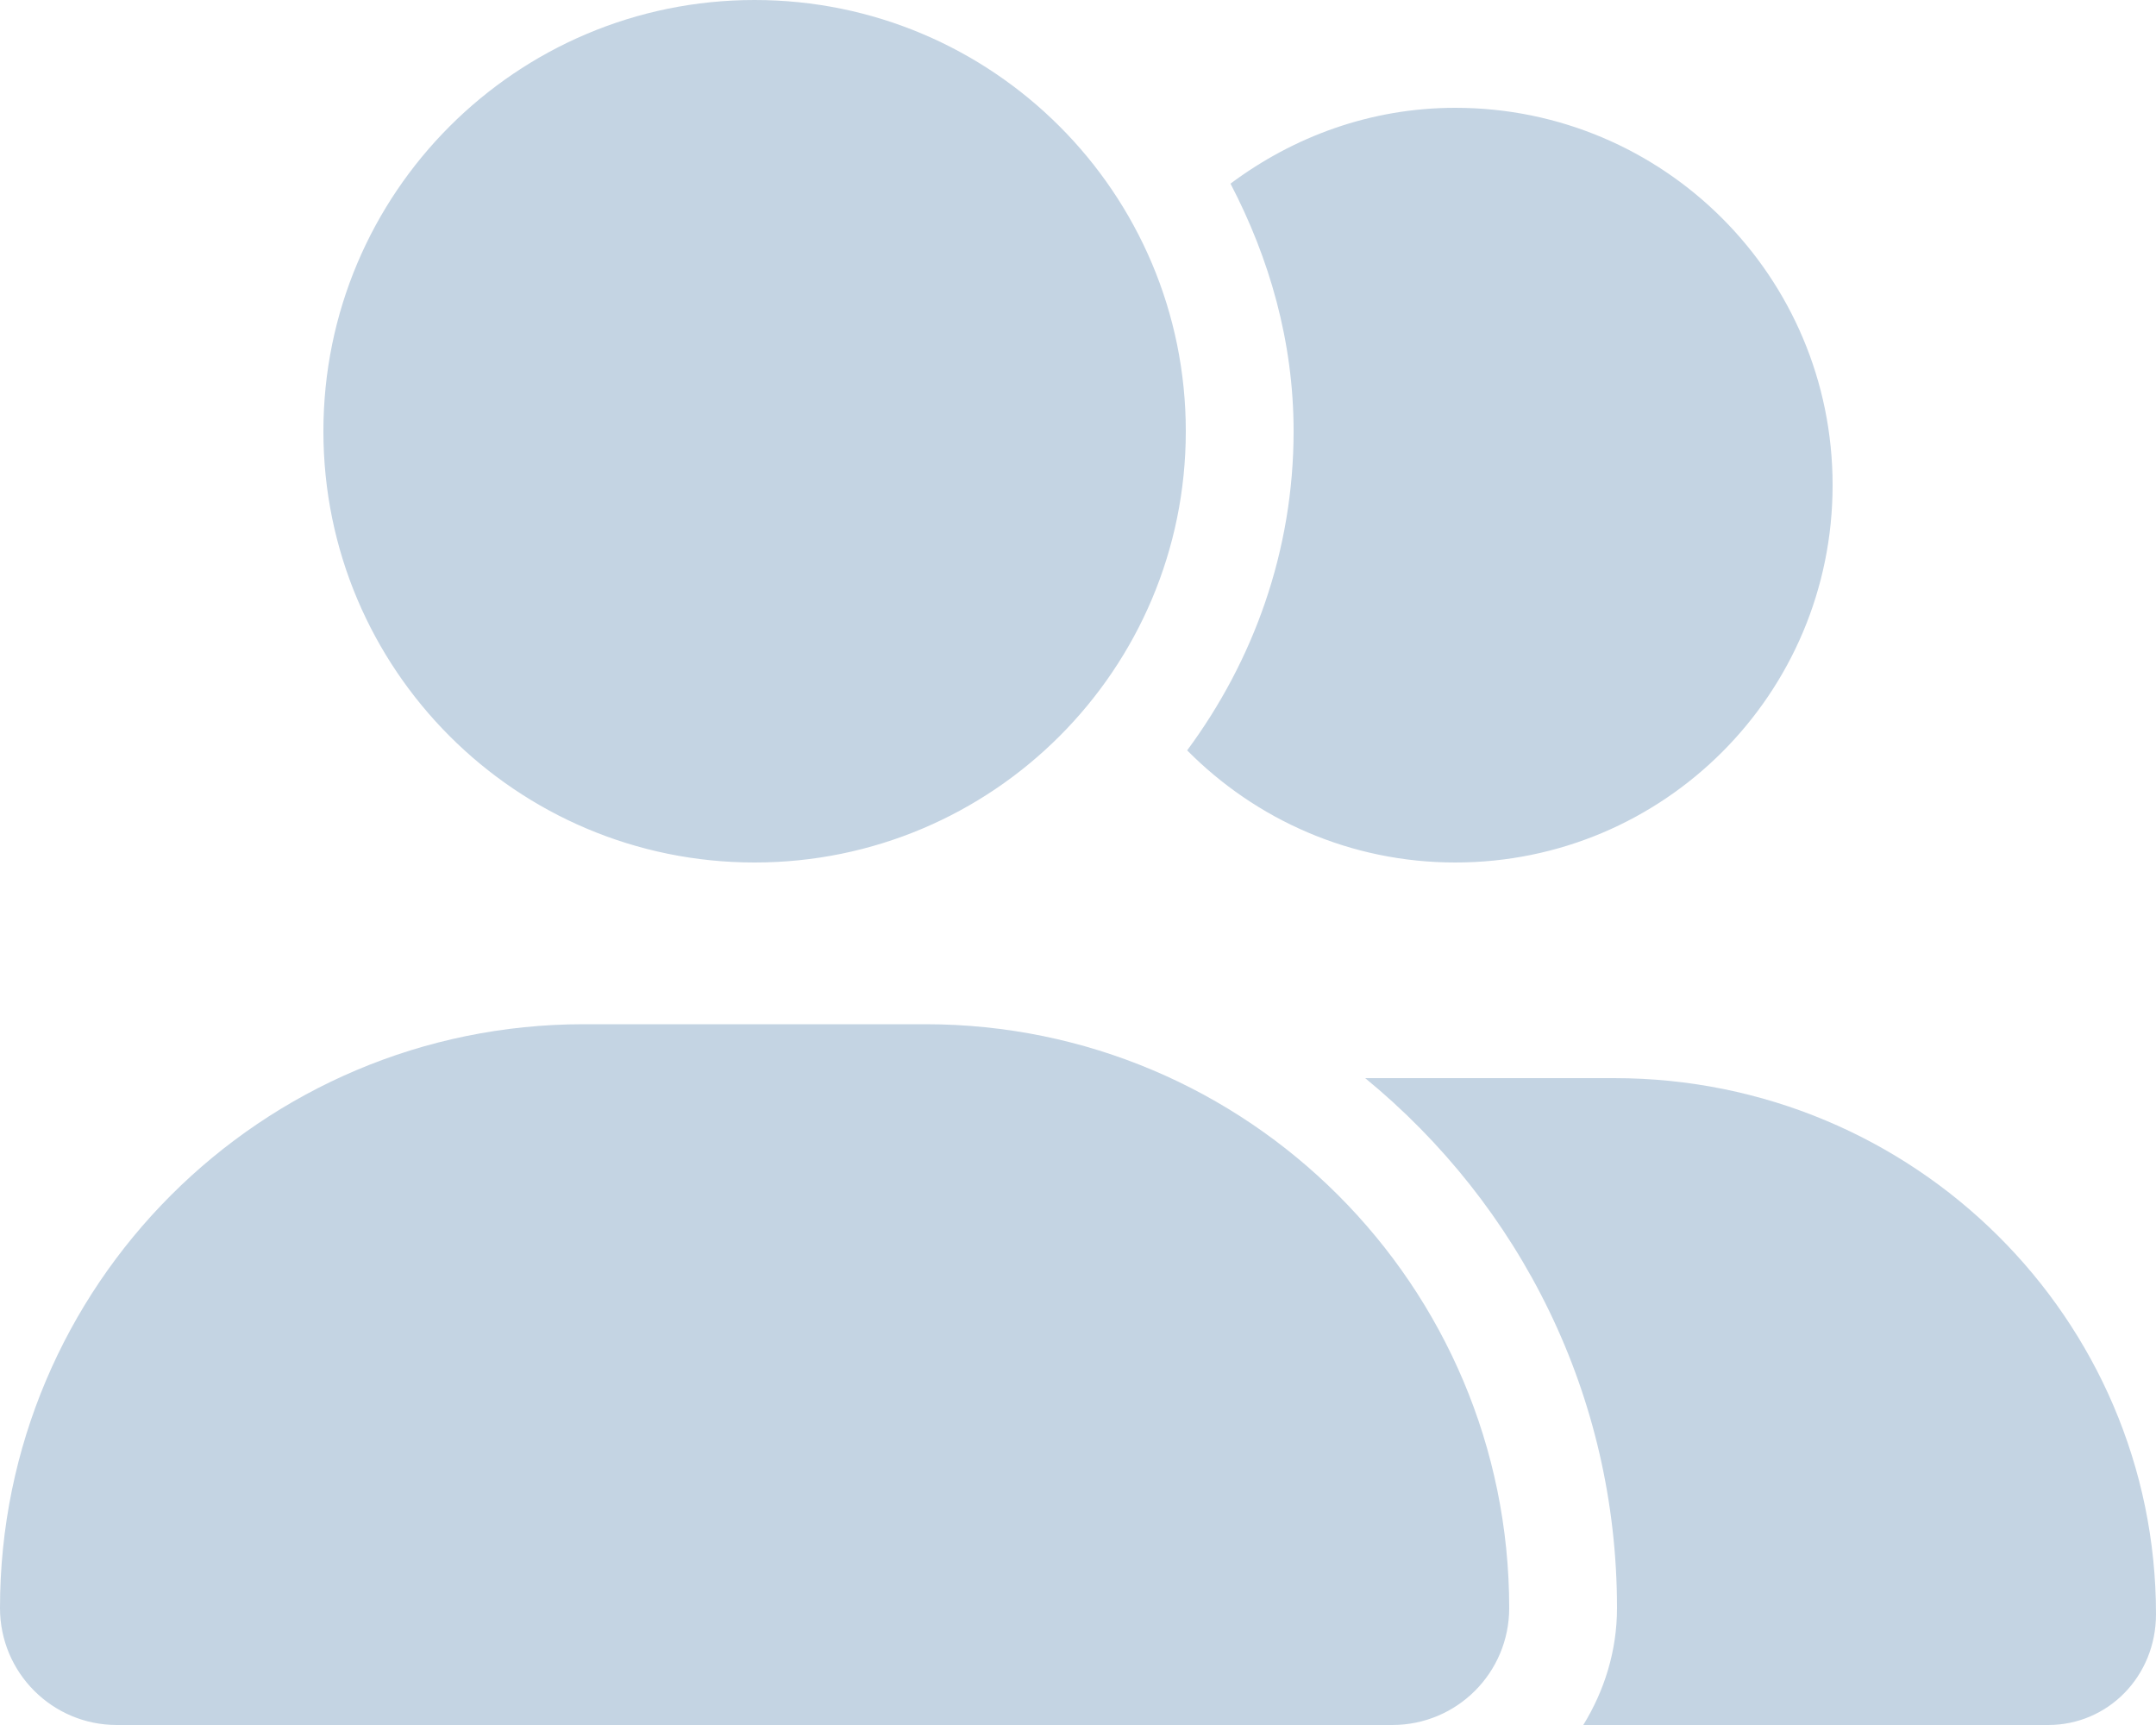
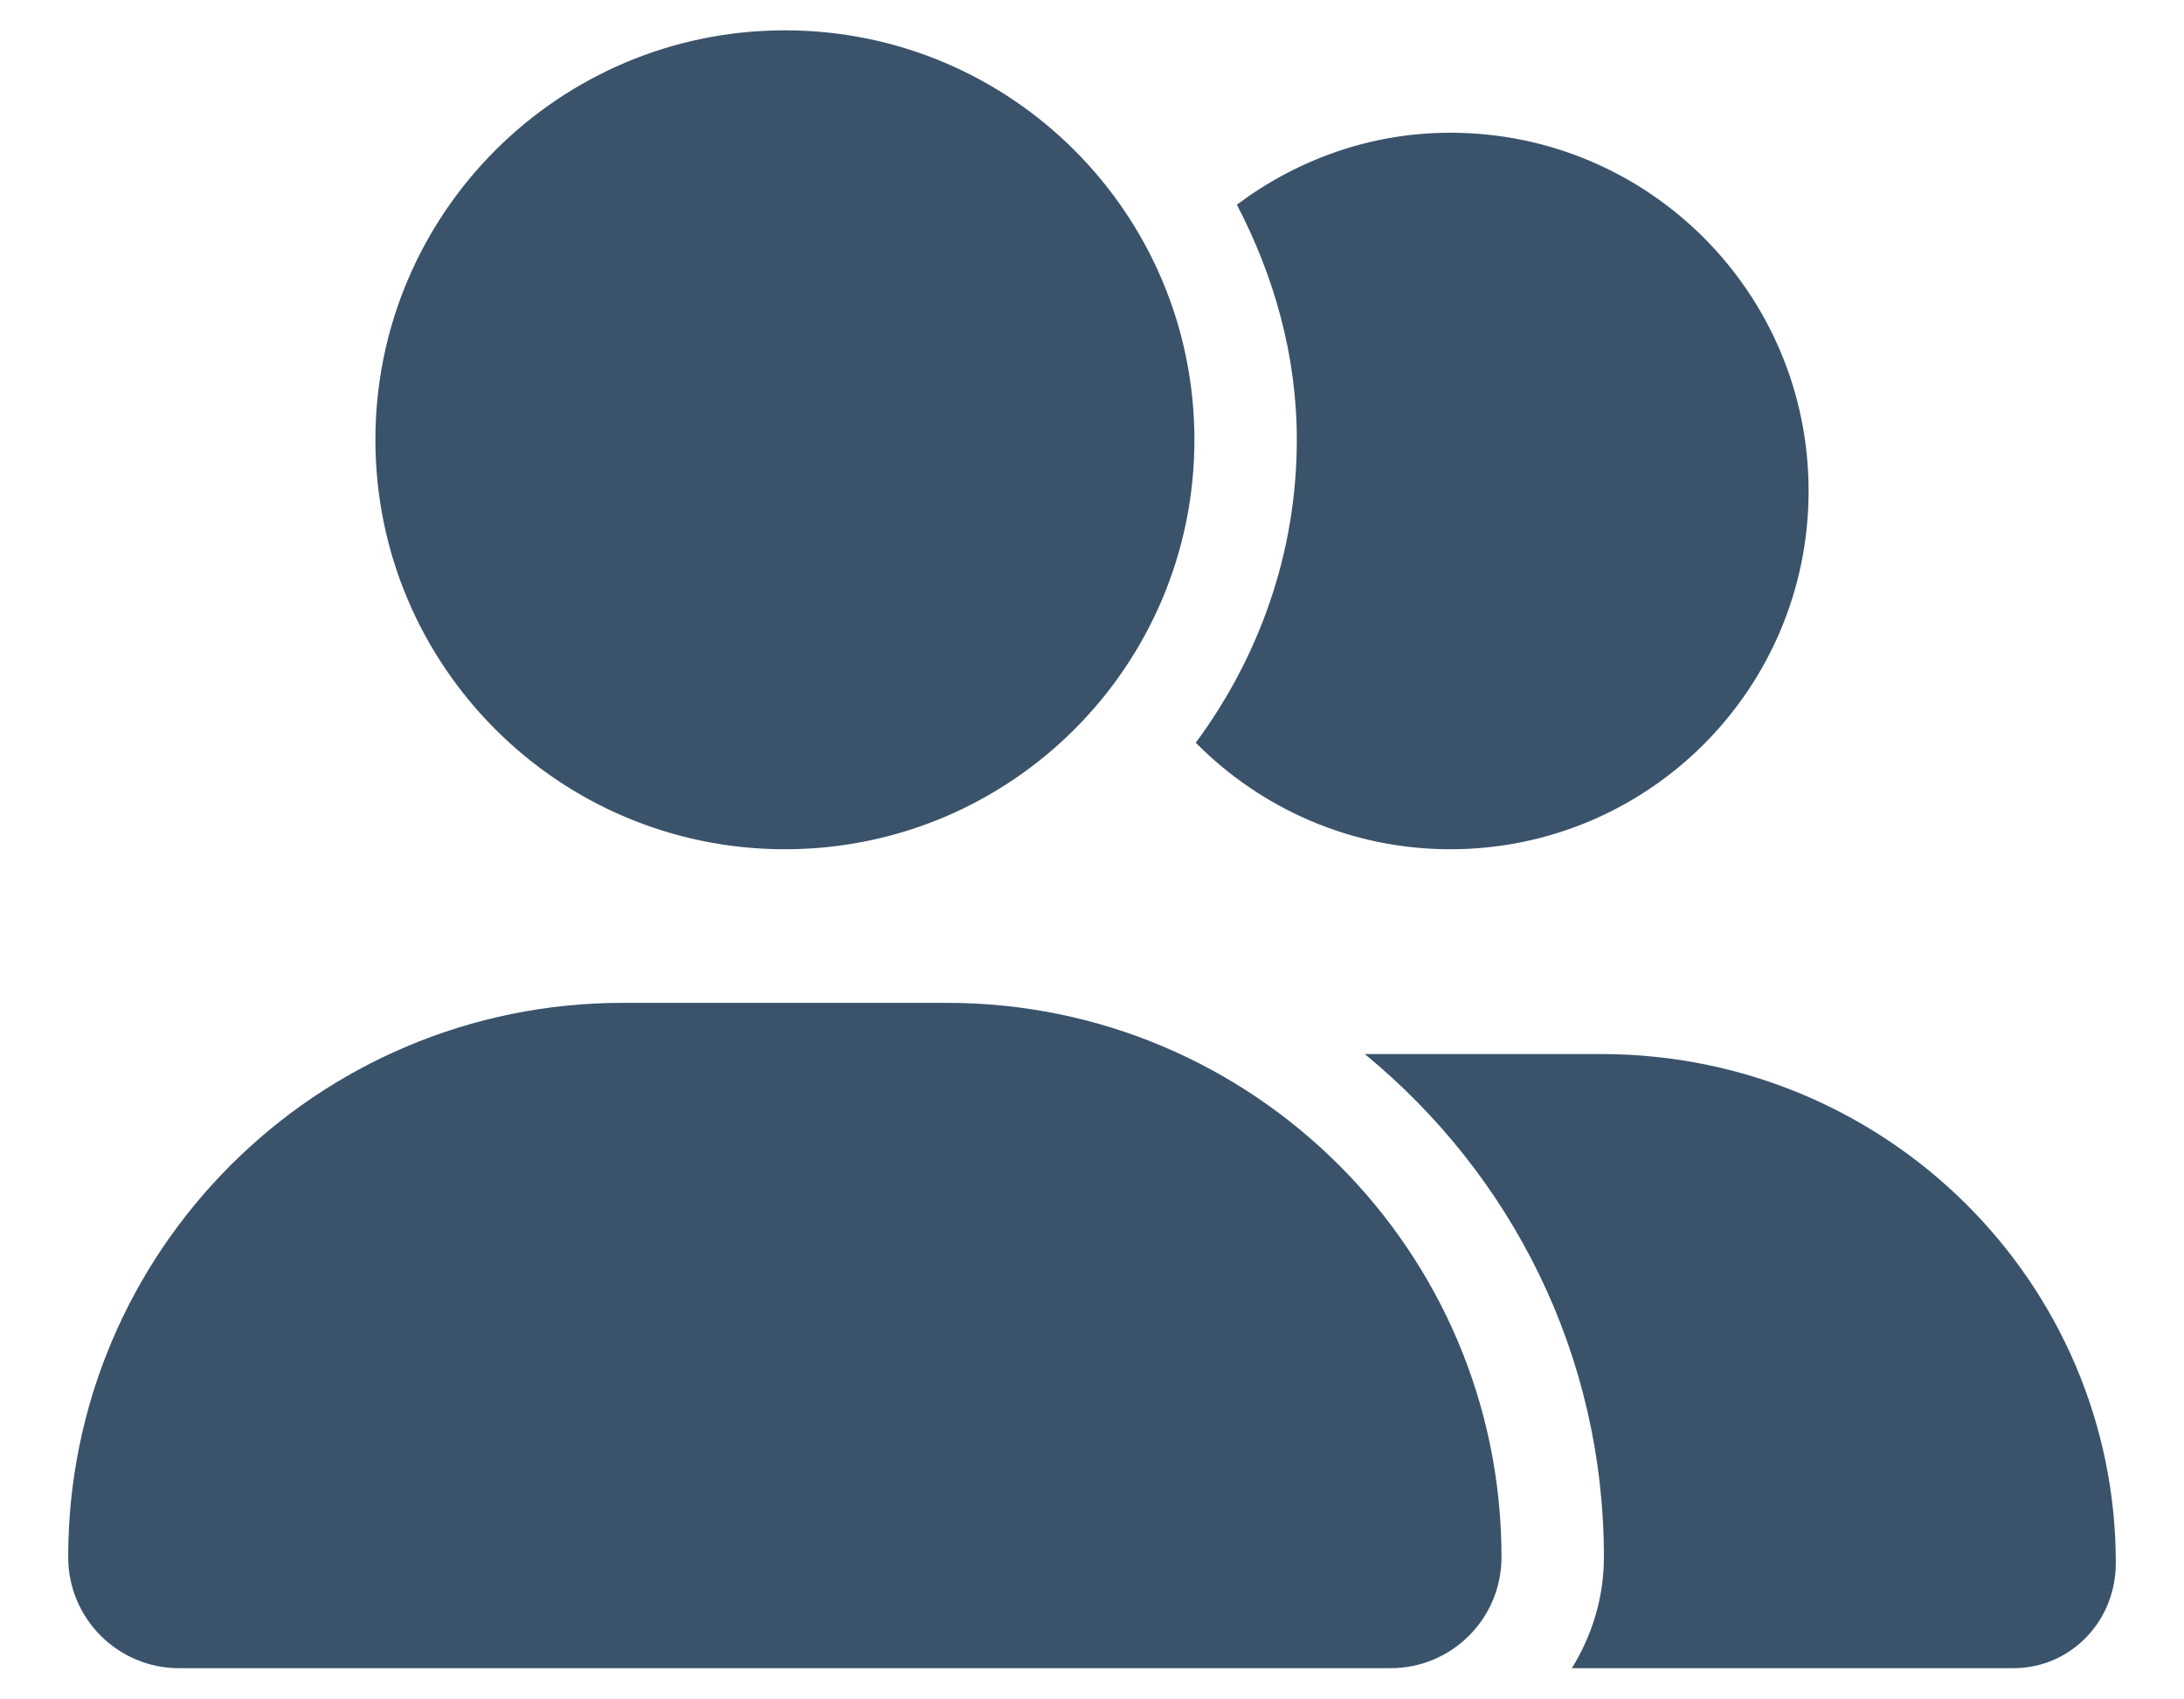
- <svg xmlns="http://www.w3.org/2000/svg" width="30" height="24" viewBox="0 0 30 24" fill="none">
-   <path d="M10.5 12C13.814 12 16.5 9.314 16.5 6C16.5 2.686 13.814 0 10.5 0C7.186 0 4.5 2.686 4.5 6C4.5 9.314 7.186 12 10.5 12ZM12.877 14.25H8.123C3.636 14.25 0 17.887 0 22.373C0 23.273 0.728 24 1.625 24H19.373C20.273 24 21 23.273 21 22.373C21 17.887 17.363 14.25 12.877 14.25ZM22.458 15H18.996C21.15 16.767 22.5 19.411 22.5 22.373C22.5 22.973 22.322 23.527 22.031 24H28.5C29.33 24 30 23.325 30 22.458C30 18.356 26.644 15 22.458 15ZM20.25 12C23.152 12 25.5 9.652 25.5 6.75C25.5 3.848 23.152 1.5 20.25 1.5C19.073 1.5 17.998 1.901 17.122 2.555C17.663 3.592 18 4.753 18 6C18 7.665 17.441 9.194 16.519 10.44C17.47 11.4 18.788 12 20.25 12Z" fill="#C4D4E3" />
+ <svg xmlns="http://www.w3.org/2000/svg" width="18" height="14" viewBox="0 0 18 14" fill="none">
+   <path d="M6.469 7C8.333 7 9.844 5.489 9.844 3.625C9.844 1.761 8.333 0.25 6.469 0.25C4.605 0.25 3.094 1.761 3.094 3.625C3.094 5.489 4.605 7 6.469 7ZM7.806 8.266H5.132C2.608 8.266 0.562 10.312 0.562 12.835C0.562 13.341 0.972 13.75 1.476 13.75H11.46C11.966 13.75 12.375 13.341 12.375 12.835C12.375 10.312 10.329 8.266 7.806 8.266ZM13.195 8.688H11.248C12.459 9.682 13.219 11.169 13.219 12.835C13.219 13.173 13.119 13.484 12.955 13.75H16.594C17.06 13.75 17.438 13.37 17.438 12.883C17.438 10.575 15.55 8.688 13.195 8.688ZM11.953 7C13.585 7 14.906 5.679 14.906 4.047C14.906 2.415 13.585 1.094 11.953 1.094C11.291 1.094 10.686 1.319 10.194 1.687C10.498 2.271 10.688 2.924 10.688 3.625C10.688 4.562 10.373 5.422 9.855 6.122C10.39 6.662 11.13 7 11.953 7Z" fill="#3A536B" />
</svg>
